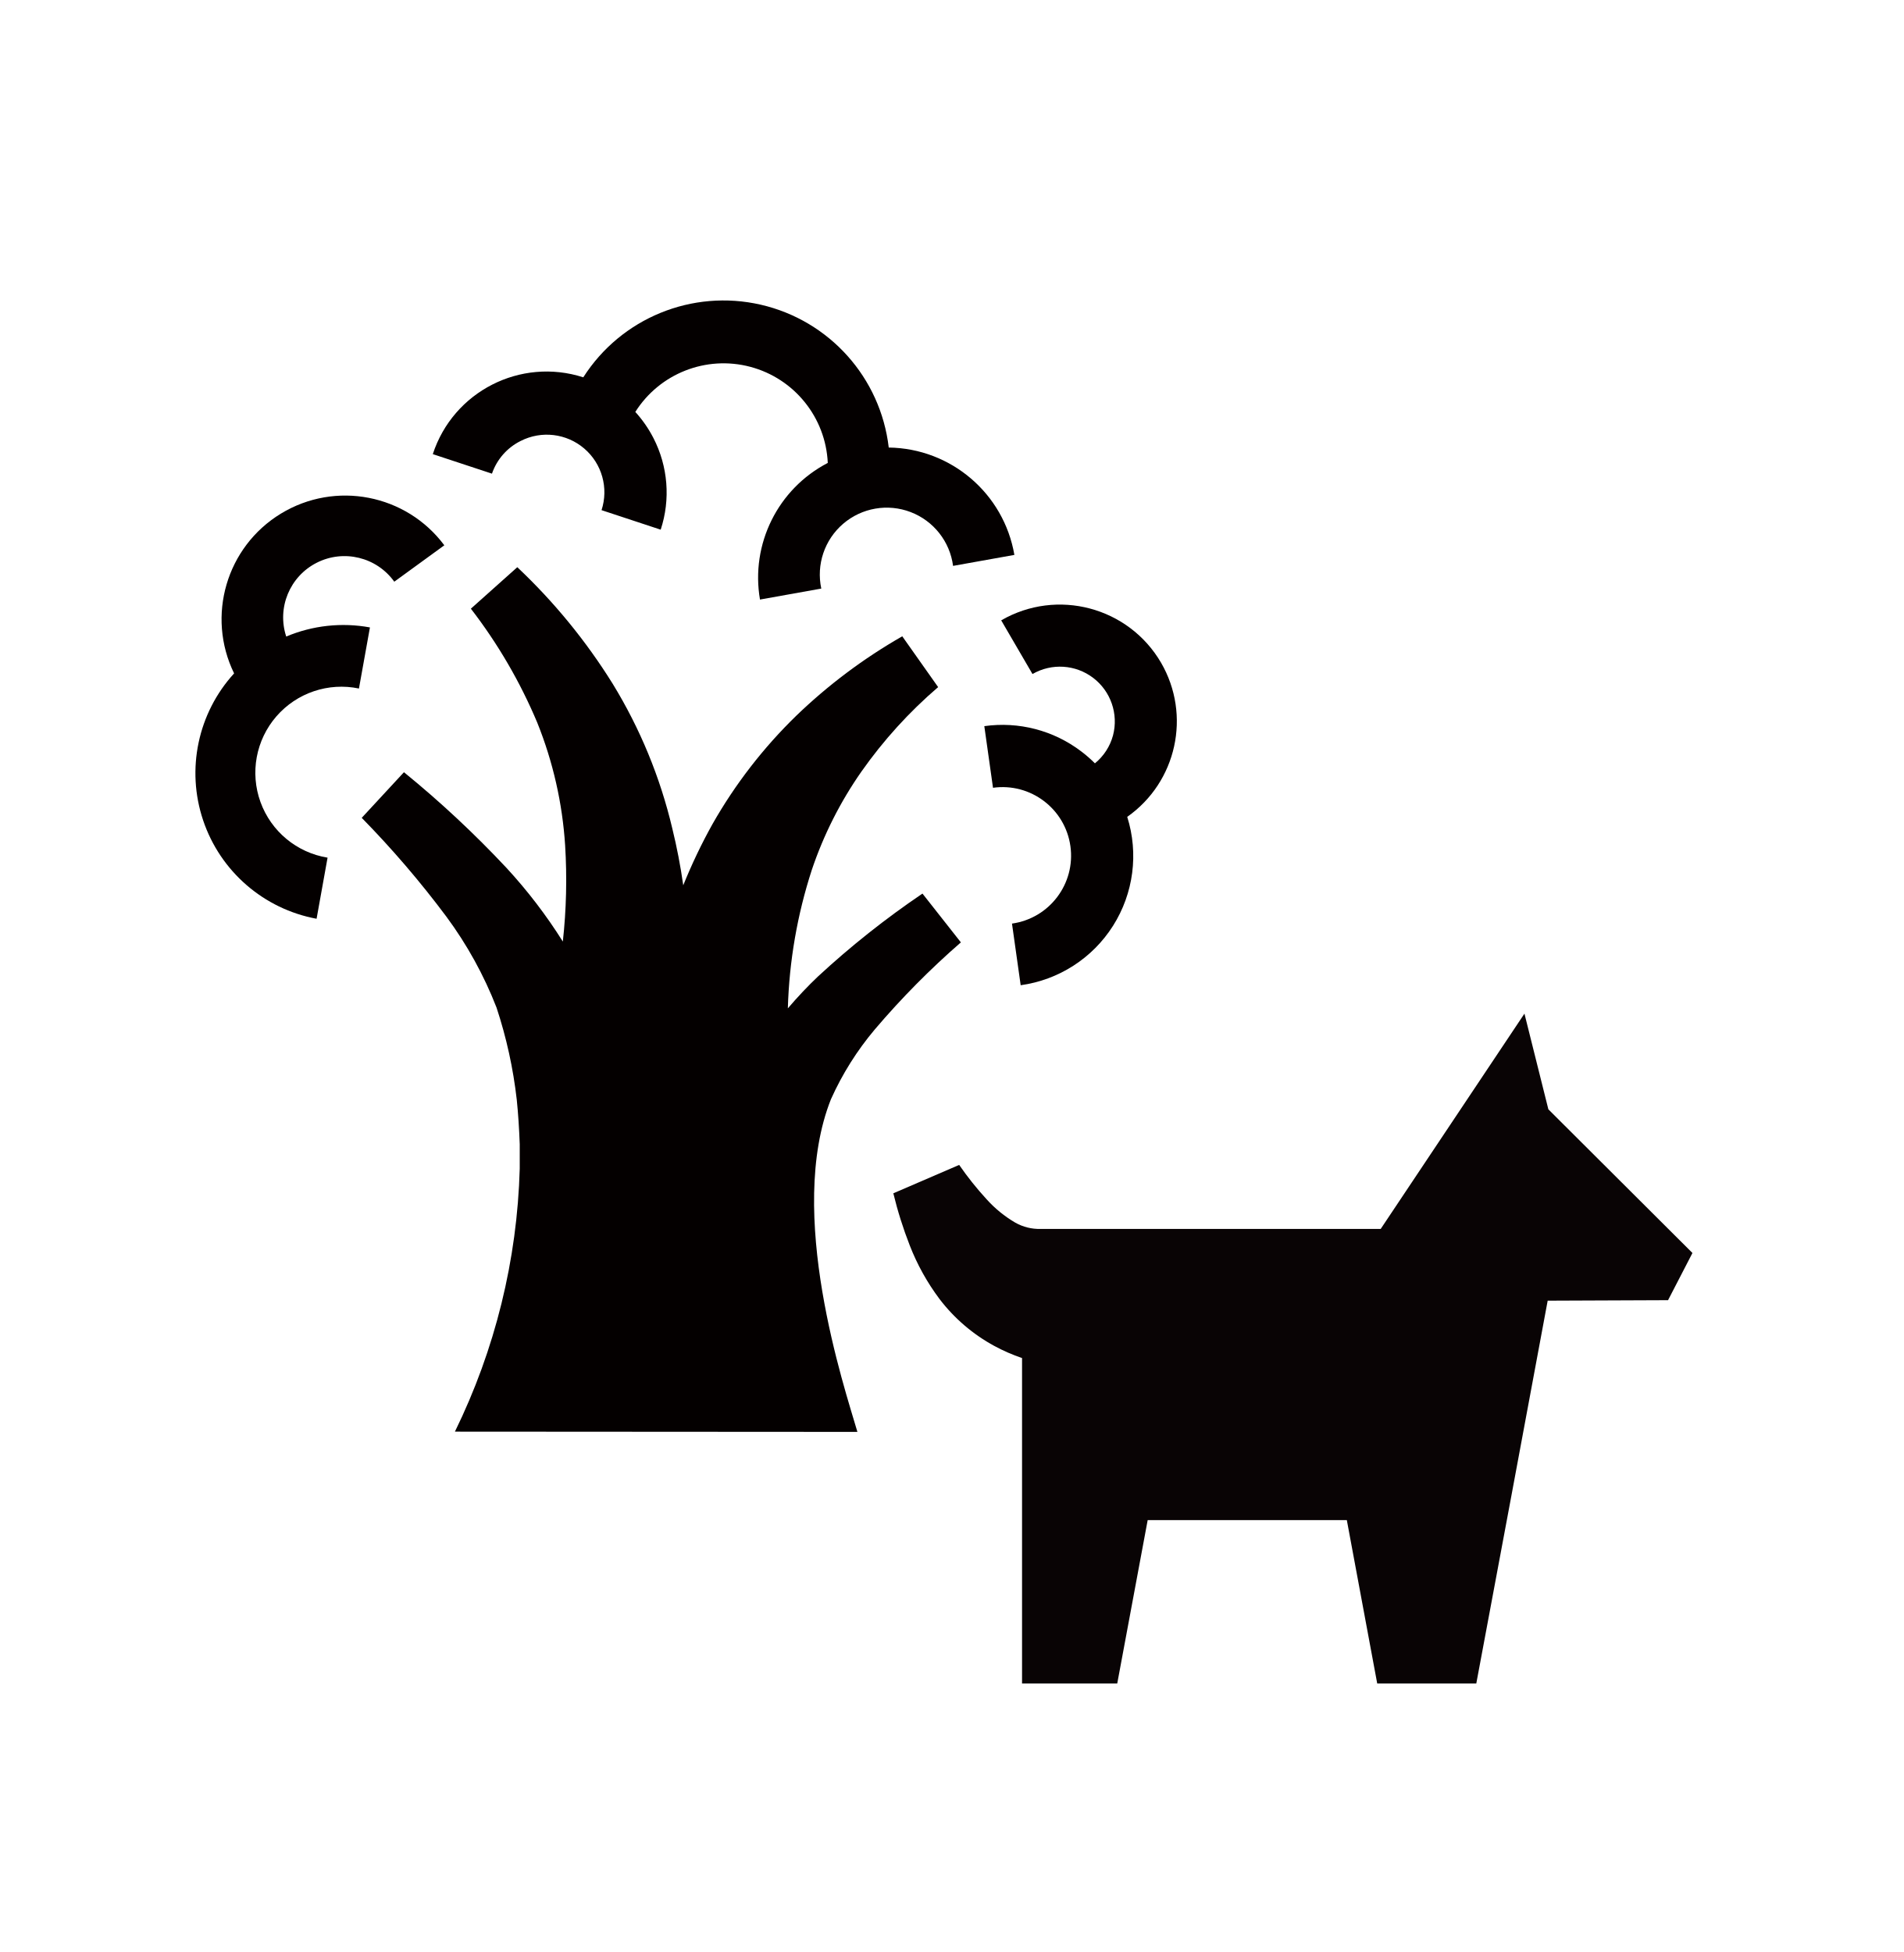
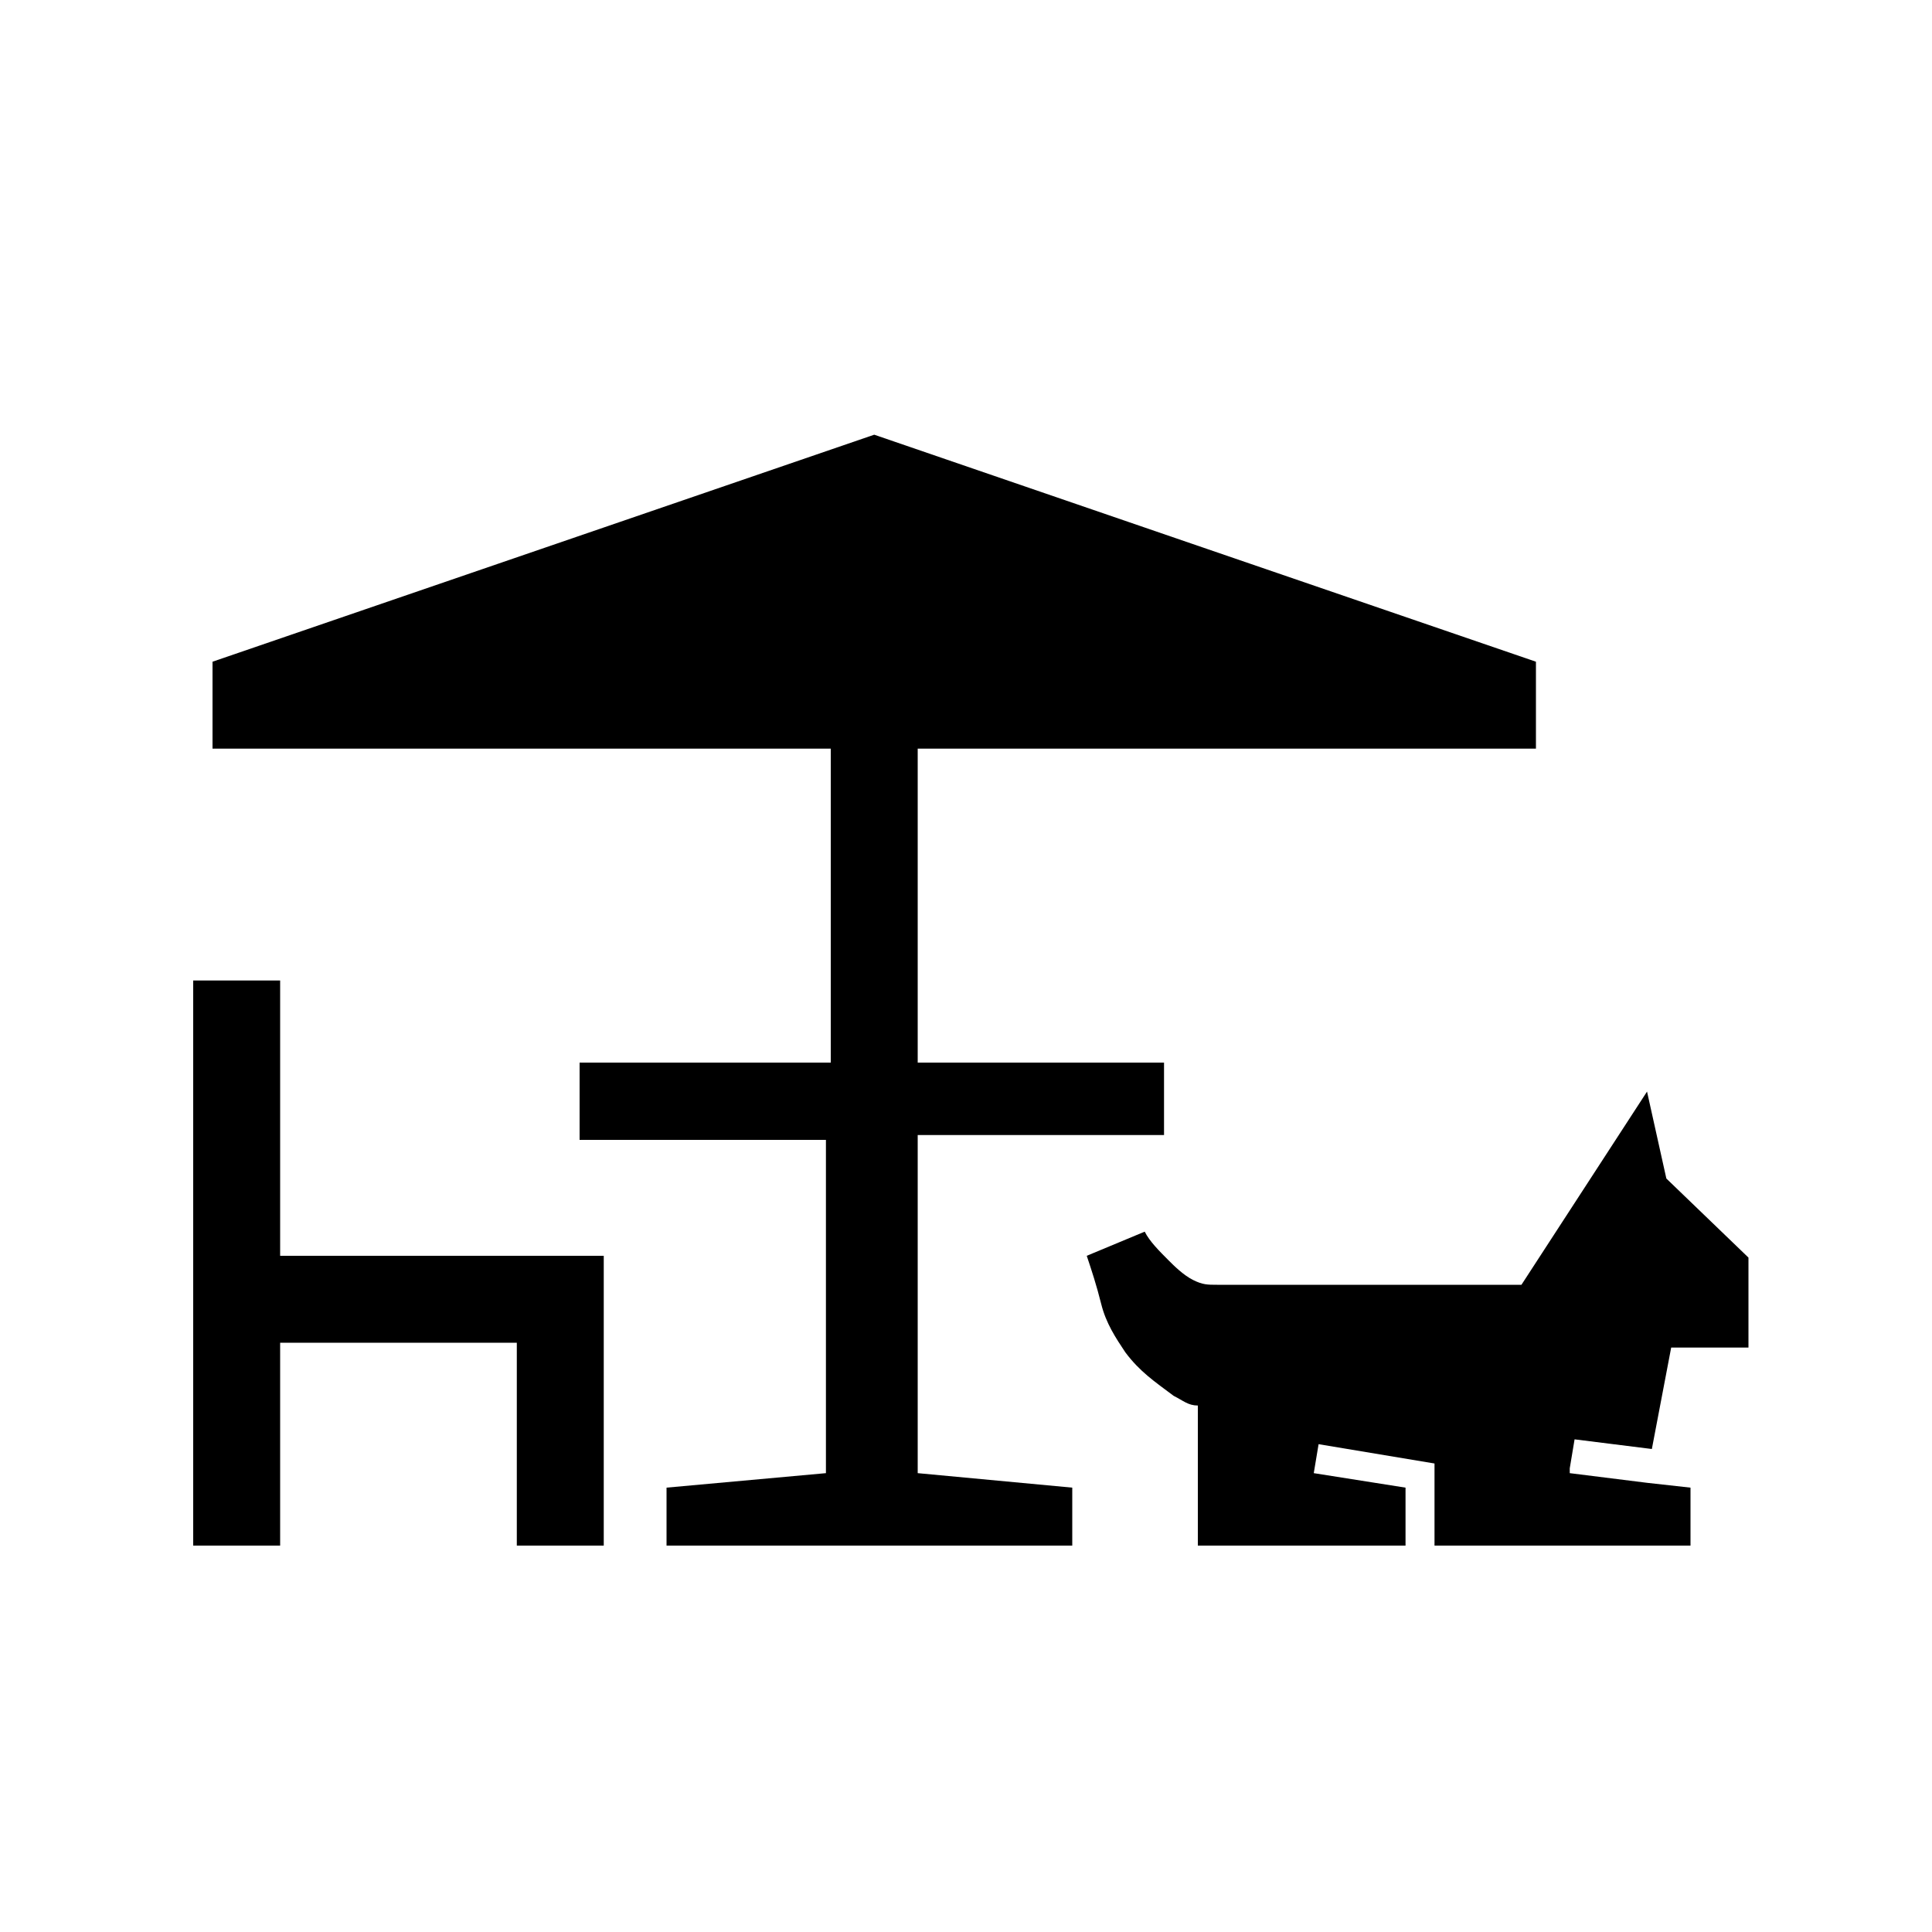
- <svg xmlns="http://www.w3.org/2000/svg" width="39" height="40" viewBox="0 0 39 40">
-   <defs>
-     <clipPath id="clip-path">
-       <rect id="長方形_23912" data-name="長方形 23912" width="16.37" height="13.727" fill="none" />
+ <svg xmlns="http://www.w3.org/2000/svg" xmlns:xlink="http://www.w3.org/1999/xlink" version="1.1" id="レイヤー_1" x="0px" y="0px" viewBox="0 0 40 40" style="enable-background:new 0 0 40 40;" xml:space="preserve">
+   <style type="text/css">
+ 	.st0{clip-path:url(#SVGID_00000022556681330065909320000005189286097617473450_);}
+ </style>
+   <g>
+     <defs>
+       <rect id="SVGID_1_" x="4" y="8.9" width="32.2" height="23.1" />
+     </defs>
+     <clipPath id="SVGID_00000002375355560205533150000009749125320631909797_">
+       <use xlink:href="#SVGID_1_" style="overflow:visible;" />
    </clipPath>
-   </defs>
-   <g id="グループ_9922" data-name="グループ 9922" transform="translate(-148 -703)">
-     <g id="グループ_9143" data-name="グループ 9143">
-       <g id="グループ_9024" data-name="グループ 9024" transform="translate(7.292 -2900)">
-         <g id="グループ_9021" data-name="グループ 9021" transform="translate(159.01 3623.771)">
-           <g id="グループ_9020" data-name="グループ 9020" transform="translate(0 0)" clip-path="url(#clip-path)">
-             <path id="パス_6247" data-name="パス 6247" d="M13.42,1.961,12.93,0,9.985,4.412H7.063l0,0-4.046,0A1,1,0,0,1,2.5,4.284a2.46,2.46,0,0,1-.59-.481A6.471,6.471,0,0,1,1.349,3.1L0,3.682A8.289,8.289,0,0,0,.336,4.749a4.621,4.621,0,0,0,.611,1.1,3.525,3.525,0,0,0,1.124.962,3.683,3.683,0,0,0,.566.247v6.671H4.587l.624-3.35h4.08l.623,3.35h2.029l.718-3.842h0l.745-4.005,2.466-.01.5-.967Z" transform="translate(0 0)" fill="#090405" />
-           </g>
-         </g>
-       </g>
-       <g id="レイヤー_2" data-name="レイヤー 2" transform="translate(149 708.105)">
-         <g id="waku">
-           <rect id="長方形_23922" data-name="長方形 23922" width="25.487" height="25.487" fill="none" />
-         </g>
-         <g id="編集モード" transform="translate(3.004 1.052)">
-           <path id="パス_6366" data-name="パス 6366" d="M88.891,33.6a2.4,2.4,0,0,0-3.275-.868l.641,1.1a1.124,1.124,0,0,1,1.65,1.257,1.11,1.11,0,0,1-.371.573,2.709,2.709,0,0,0-.281-.245A2.664,2.664,0,0,0,85.27,34.9l.178,1.263a1.4,1.4,0,0,1,.389,2.783l.178,1.263a2.672,2.672,0,0,0,2.183-3.45A2.394,2.394,0,0,0,88.891,33.6Z" transform="translate(-69.108 -26.177)" fill="#040000" />
-           <path id="パス_6367" data-name="パス 6367" d="M36.8,7.56a1.18,1.18,0,0,1,1.657,1.418l1.212.4A2.439,2.439,0,0,0,39.52,7.5a2.472,2.472,0,0,0-.371-.535A2.138,2.138,0,0,1,43.092,8.01a2.65,2.65,0,0,0-1.389,2.8l1.256-.225a1.371,1.371,0,1,1,2.7-.465l1.256-.225a2.648,2.648,0,0,0-2.574-2.2,3.408,3.408,0,0,0-6.258-1.439A2.452,2.452,0,0,0,35,7.83l1.212.4A1.173,1.173,0,0,1,36.8,7.56Z" transform="translate(-30.137 -4.681)" fill="#040000" />
-           <path id="パス_6368" data-name="パス 6368" d="M15.226,25.364A1.256,1.256,0,0,1,17.44,24.24l1.025-.746a2.533,2.533,0,0,0-4.307,2.625,3.034,3.034,0,0,0,1.69,5.028l.225-1.252a1.763,1.763,0,1,1,.643-3.466l.225-1.252A3.014,3.014,0,0,0,15.226,25.364Z" transform="translate(-13.366 -18.477)" fill="#040000" />
-           <path id="パス_6369" data-name="パス 6369" d="M38.668,46.719c-.267-.917-1.47-4.482-.542-6.817a6.087,6.087,0,0,1,.9-1.432,16.664,16.664,0,0,1,1.762-1.782l-.787-1a18.051,18.051,0,0,0-2.142,1.7c-.211.2-.418.42-.616.652a10.115,10.115,0,0,1,.492-2.841,7.944,7.944,0,0,1,1.014-2.009,9.425,9.425,0,0,1,1.573-1.733l-.735-1.041a10.958,10.958,0,0,0-2.171,1.627A9.949,9.949,0,0,0,35.7,34.262a11.114,11.114,0,0,0-.6,1.256,11.851,11.851,0,0,0-.225-1.167,10.137,10.137,0,0,0-1.221-2.963A11.969,11.969,0,0,0,31.7,29l-.951.85a10.439,10.439,0,0,1,1.36,2.335A8.132,8.132,0,0,1,32.68,34.7a11.5,11.5,0,0,1-.047,1.971,10.317,10.317,0,0,0-1.155-1.51,21.3,21.3,0,0,0-2.1-1.96l-.865.935a19.9,19.9,0,0,1,1.733,2.023,8.031,8.031,0,0,1,1.029,1.866,9.387,9.387,0,0,1,.414,1.886c.031.3.049.6.061.913v.5a13.071,13.071,0,0,1-1.328,5.39Z" transform="translate(-25.106 -23.534)" fill="#040000" />
-         </g>
-       </g>
+     <g id="グループ_10254" style="clip-path:url(#SVGID_00000002375355560205533150000009749125320631909797_);">
+       <path id="パス_8511" d="M32.6,29.8l1.6,0.2l0.4-2.1l2.2,0l0.4-0.9l-2.7-2.6l-0.4-1.8l-2.6,4h-6.3c-0.2,0-0.3,0-0.5-0.1    c-0.2-0.1-0.4-0.3-0.5-0.4c-0.2-0.2-0.4-0.4-0.5-0.6l-1.2,0.5c0.1,0.3,0.2,0.6,0.3,1c0.1,0.4,0.3,0.7,0.5,1c0.3,0.4,0.6,0.6,1,0.9    c0.2,0.1,0.3,0.2,0.5,0.2V32h4.3v-1.2l-1.9-0.3l0.1-0.6l2.4,0.4v0h0V32H35v-1.2l-0.9-0.1l-1.6-0.2l0-0.1L32.6,29.8z" />
+       <path id="パス_8512" d="M19,23.5h5.1V22H19v-6.5h12.8v-1.8l0,0c-0.3-0.1-13.7-4.7-13.7-4.7c0,0-13.7,4.7-13.7,4.7h0v1.8h12.8V22    H12v1.6h5.1v6.9l-3.3,0.3V32h8.4v-1.2L19,30.5V23.5z" />
+       <path id="パス_8513" d="M5.8,20.3H4v11.8h1.8v-4.3h4.9v4.3h1.8v-6.1H5.8V20.3z" />
    </g>
-     <rect id="長方形_24208" data-name="長方形 24208" width="39" height="40" transform="translate(148 703)" fill="none" />
  </g>
</svg>
